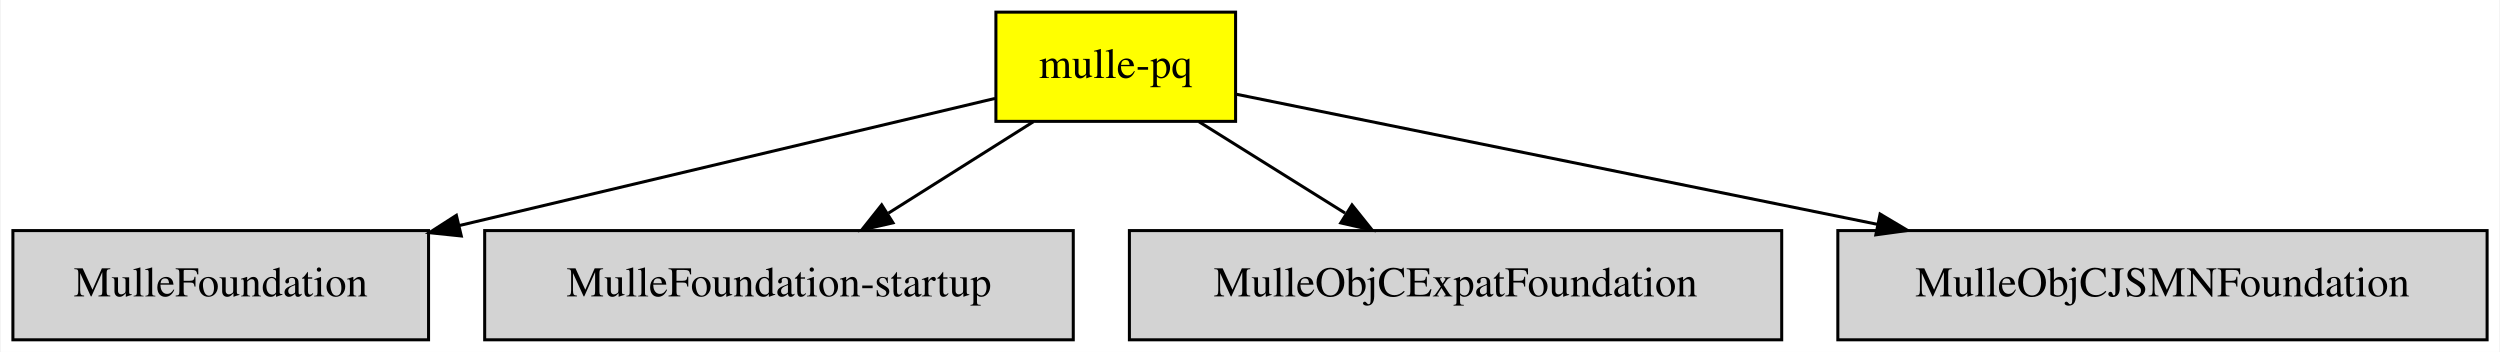
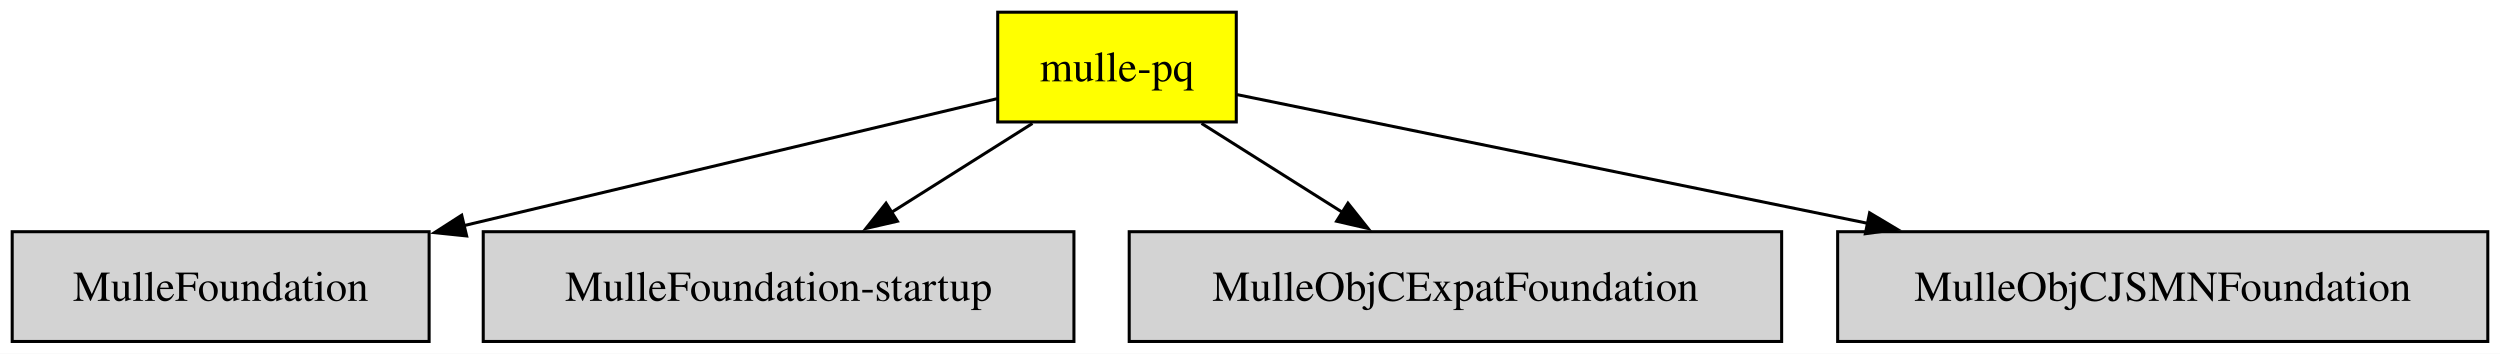
- <svg xmlns="http://www.w3.org/2000/svg" xmlns:xlink="http://www.w3.org/1999/xlink" width="824pt" height="116pt" viewBox="0.00 0.00 823.50 116.00">
+ <svg xmlns="http://www.w3.org/2000/svg" xmlns:xlink="http://www.w3.org/1999/xlink" width="820pt" height="116pt" viewBox="0.00 0.00 820.00 116.00">
  <g id="graph0" class="graph" transform="scale(1 1) rotate(0) translate(4 112)">
-     <polygon fill="white" stroke="transparent" points="-4,4 -4,-112 819.5,-112 819.5,4 -4,4" />
+     <polygon fill="white" stroke="none" points="-4,4 -4,-112 816,-112 816,4 -4,4" />
    <g id="node1" class="node">
-       <polygon fill="yellow" stroke="black" points="403,-108 324,-108 324,-72 403,-72 403,-108" />
-       <text text-anchor="middle" x="363.5" y="-86.3" font-family="Times,serif" font-size="14.00">mulle-pq</text>
+       <polygon fill="yellow" stroke="black" points="401.5,-108 323.25,-108 323.25,-72 401.5,-72 401.5,-108" />
+       <text xml:space="preserve" text-anchor="middle" x="362.38" y="-85.33" font-family="Times,serif" font-size="14.00">mulle-pq</text>
    </g>
    <g id="node2" class="node">
      <g id="a_node2">
        <a xlink:href="https://github.com/MulleFoundation/MulleFoundation" xlink:title="MulleFoundation">
-           <polygon fill="lightgrey" stroke="black" points="137,-36 0,-36 0,0 137,0 137,-36" />
-           <text text-anchor="middle" x="68.5" y="-14.3" font-family="Times,serif" font-size="14.00">MulleFoundation</text>
+           <polygon fill="lightgrey" stroke="black" points="136.75,-36 0,-36 0,0 136.75,0 136.75,-36" />
+           <text xml:space="preserve" text-anchor="middle" x="68.38" y="-13.32" font-family="Times,serif" font-size="14.00">MulleFoundation</text>
        </a>
      </g>
    </g>
    <g id="edge1" class="edge">
-       <path fill="none" stroke="black" d="M323.71,-79.56C278.69,-68.87 204.21,-51.2 147.3,-37.7" />
-       <polygon fill="black" stroke="black" points="147.79,-34.22 137.25,-35.31 146.17,-41.03 147.79,-34.22" />
+       <path fill="none" stroke="black" d="M323.03,-79.63C278.51,-69.03 204.83,-51.49 148.14,-37.99" />
+       <polygon fill="black" stroke="black" points="149.06,-34.61 138.52,-35.7 147.44,-41.42 149.06,-34.61" />
    </g>
    <g id="node3" class="node">
      <g id="a_node3">
        <a xlink:href="https://github.com/MulleFoundation/MulleFoundation-startup" xlink:title="MulleFoundation-startup">
-           <polygon fill="lightgrey" stroke="black" points="349.5,-36 155.5,-36 155.5,0 349.5,0 349.5,-36" />
-           <text text-anchor="middle" x="252.5" y="-14.3" font-family="Times,serif" font-size="14.00">MulleFoundation-startup</text>
+           <polygon fill="lightgrey" stroke="black" points="348.25,-36 154.5,-36 154.5,0 348.25,0 348.25,-36" />
+           <text xml:space="preserve" text-anchor="middle" x="251.38" y="-13.32" font-family="Times,serif" font-size="14.00">MulleFoundation-startup</text>
        </a>
      </g>
    </g>
    <g id="edge2" class="edge">
-       <path fill="none" stroke="black" d="M336.35,-71.88C321.97,-62.81 304.12,-51.55 288.59,-41.76" />
-       <polygon fill="black" stroke="black" points="290.08,-38.56 279.76,-36.19 286.35,-44.48 290.08,-38.56" />
+       <path fill="none" stroke="black" d="M334.65,-71.52C320.64,-62.68 303.45,-51.84 288.33,-42.3" />
+       <polygon fill="black" stroke="black" points="290.35,-39.44 280.03,-37.07 286.62,-45.36 290.35,-39.44" />
    </g>
    <g id="node4" class="node">
      <g id="a_node4">
-         <a xlink:href="https://github.com/MulleFoundation/MulleObjCExpatFoundation" xlink:title="MulleObjCExpatFoundation">
-           <polygon fill="lightgrey" stroke="black" points="583,-36 368,-36 368,0 583,0 583,-36" />
-           <text text-anchor="middle" x="475.5" y="-14.3" font-family="Times,serif" font-size="14.00">MulleObjCExpatFoundation</text>
+         <a xlink:href="https://github.com/MulleWeb/MulleObjCExpatFoundation" xlink:title="MulleObjCExpatFoundation">
+           <polygon fill="lightgrey" stroke="black" points="580.38,-36 366.38,-36 366.38,0 580.38,0 580.38,-36" />
+           <text xml:space="preserve" text-anchor="middle" x="473.38" y="-13.32" font-family="Times,serif" font-size="14.00">MulleObjCExpatFoundation</text>
        </a>
      </g>
    </g>
    <g id="edge3" class="edge">
-       <path fill="none" stroke="black" d="M390.9,-71.88C405.41,-62.81 423.42,-51.55 439.09,-41.76" />
-       <polygon fill="black" stroke="black" points="441.37,-44.46 448,-36.19 437.66,-38.52 441.37,-44.46" />
+       <path fill="none" stroke="black" d="M390.1,-71.52C404.11,-62.68 421.3,-51.84 436.42,-42.3" />
+       <polygon fill="black" stroke="black" points="438.13,-45.36 444.72,-37.07 434.4,-39.44 438.13,-45.36" />
    </g>
    <g id="node5" class="node">
      <g id="a_node5">
        <a xlink:href="https://github.com/MulleWeb/MulleObjCJSMNFoundation" xlink:title="MulleObjCJSMNFoundation">
-           <polygon fill="lightgrey" stroke="black" points="815.5,-36 601.5,-36 601.5,0 815.5,0 815.5,-36" />
-           <text text-anchor="middle" x="708.5" y="-14.3" font-family="Times,serif" font-size="14.00">MulleObjCJSMNFoundation</text>
+           <polygon fill="lightgrey" stroke="black" points="812,-36 598.75,-36 598.75,0 812,0 812,-36" />
+           <text xml:space="preserve" text-anchor="middle" x="705.38" y="-13.32" font-family="Times,serif" font-size="14.00">MulleObjCJSMNFoundation</text>
        </a>
      </g>
    </g>
    <g id="edge4" class="edge">
-       <path fill="none" stroke="black" d="M403.08,-80.97C454.28,-70.58 545.12,-52.15 614.46,-38.08" />
-       <polygon fill="black" stroke="black" points="615.42,-41.46 624.53,-36.04 614.03,-34.6 615.42,-41.46" />
+       <path fill="none" stroke="black" d="M401.72,-80.97C451.81,-70.75 540.06,-52.74 608.56,-38.76" />
+       <polygon fill="black" stroke="black" points="609.23,-42.19 618.32,-36.77 607.83,-35.34 609.23,-42.19" />
    </g>
  </g>
</svg>
